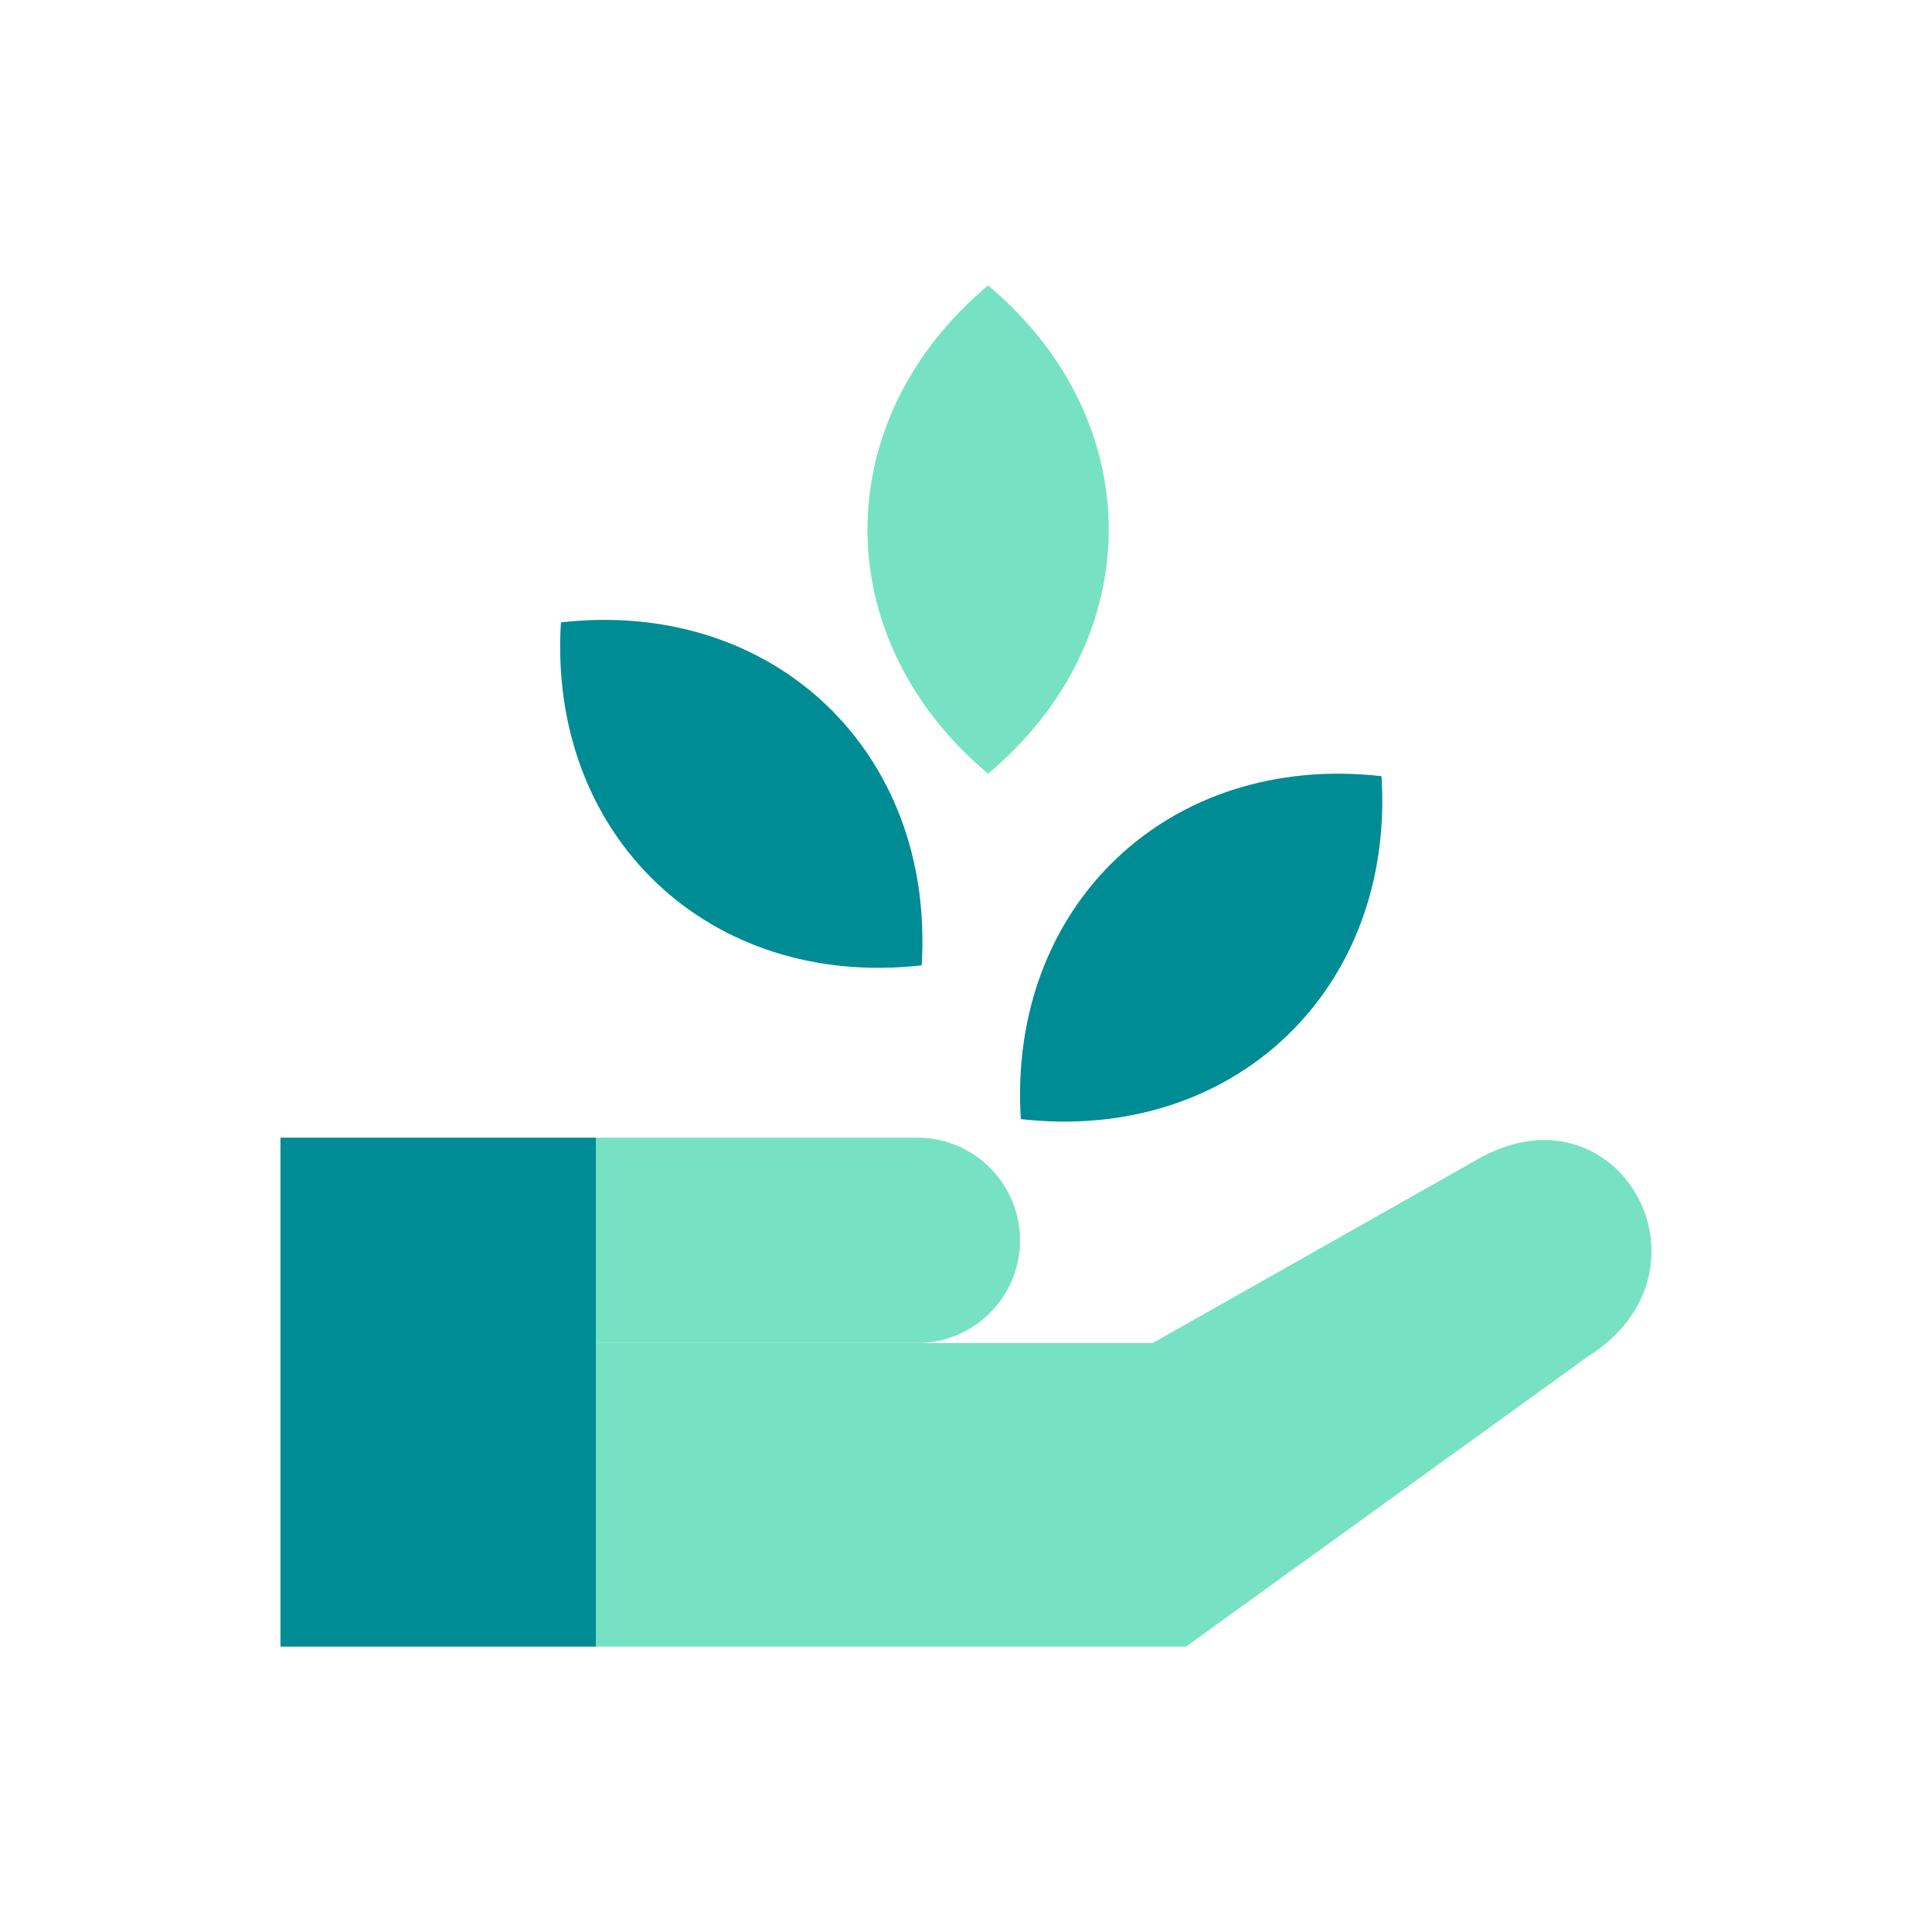
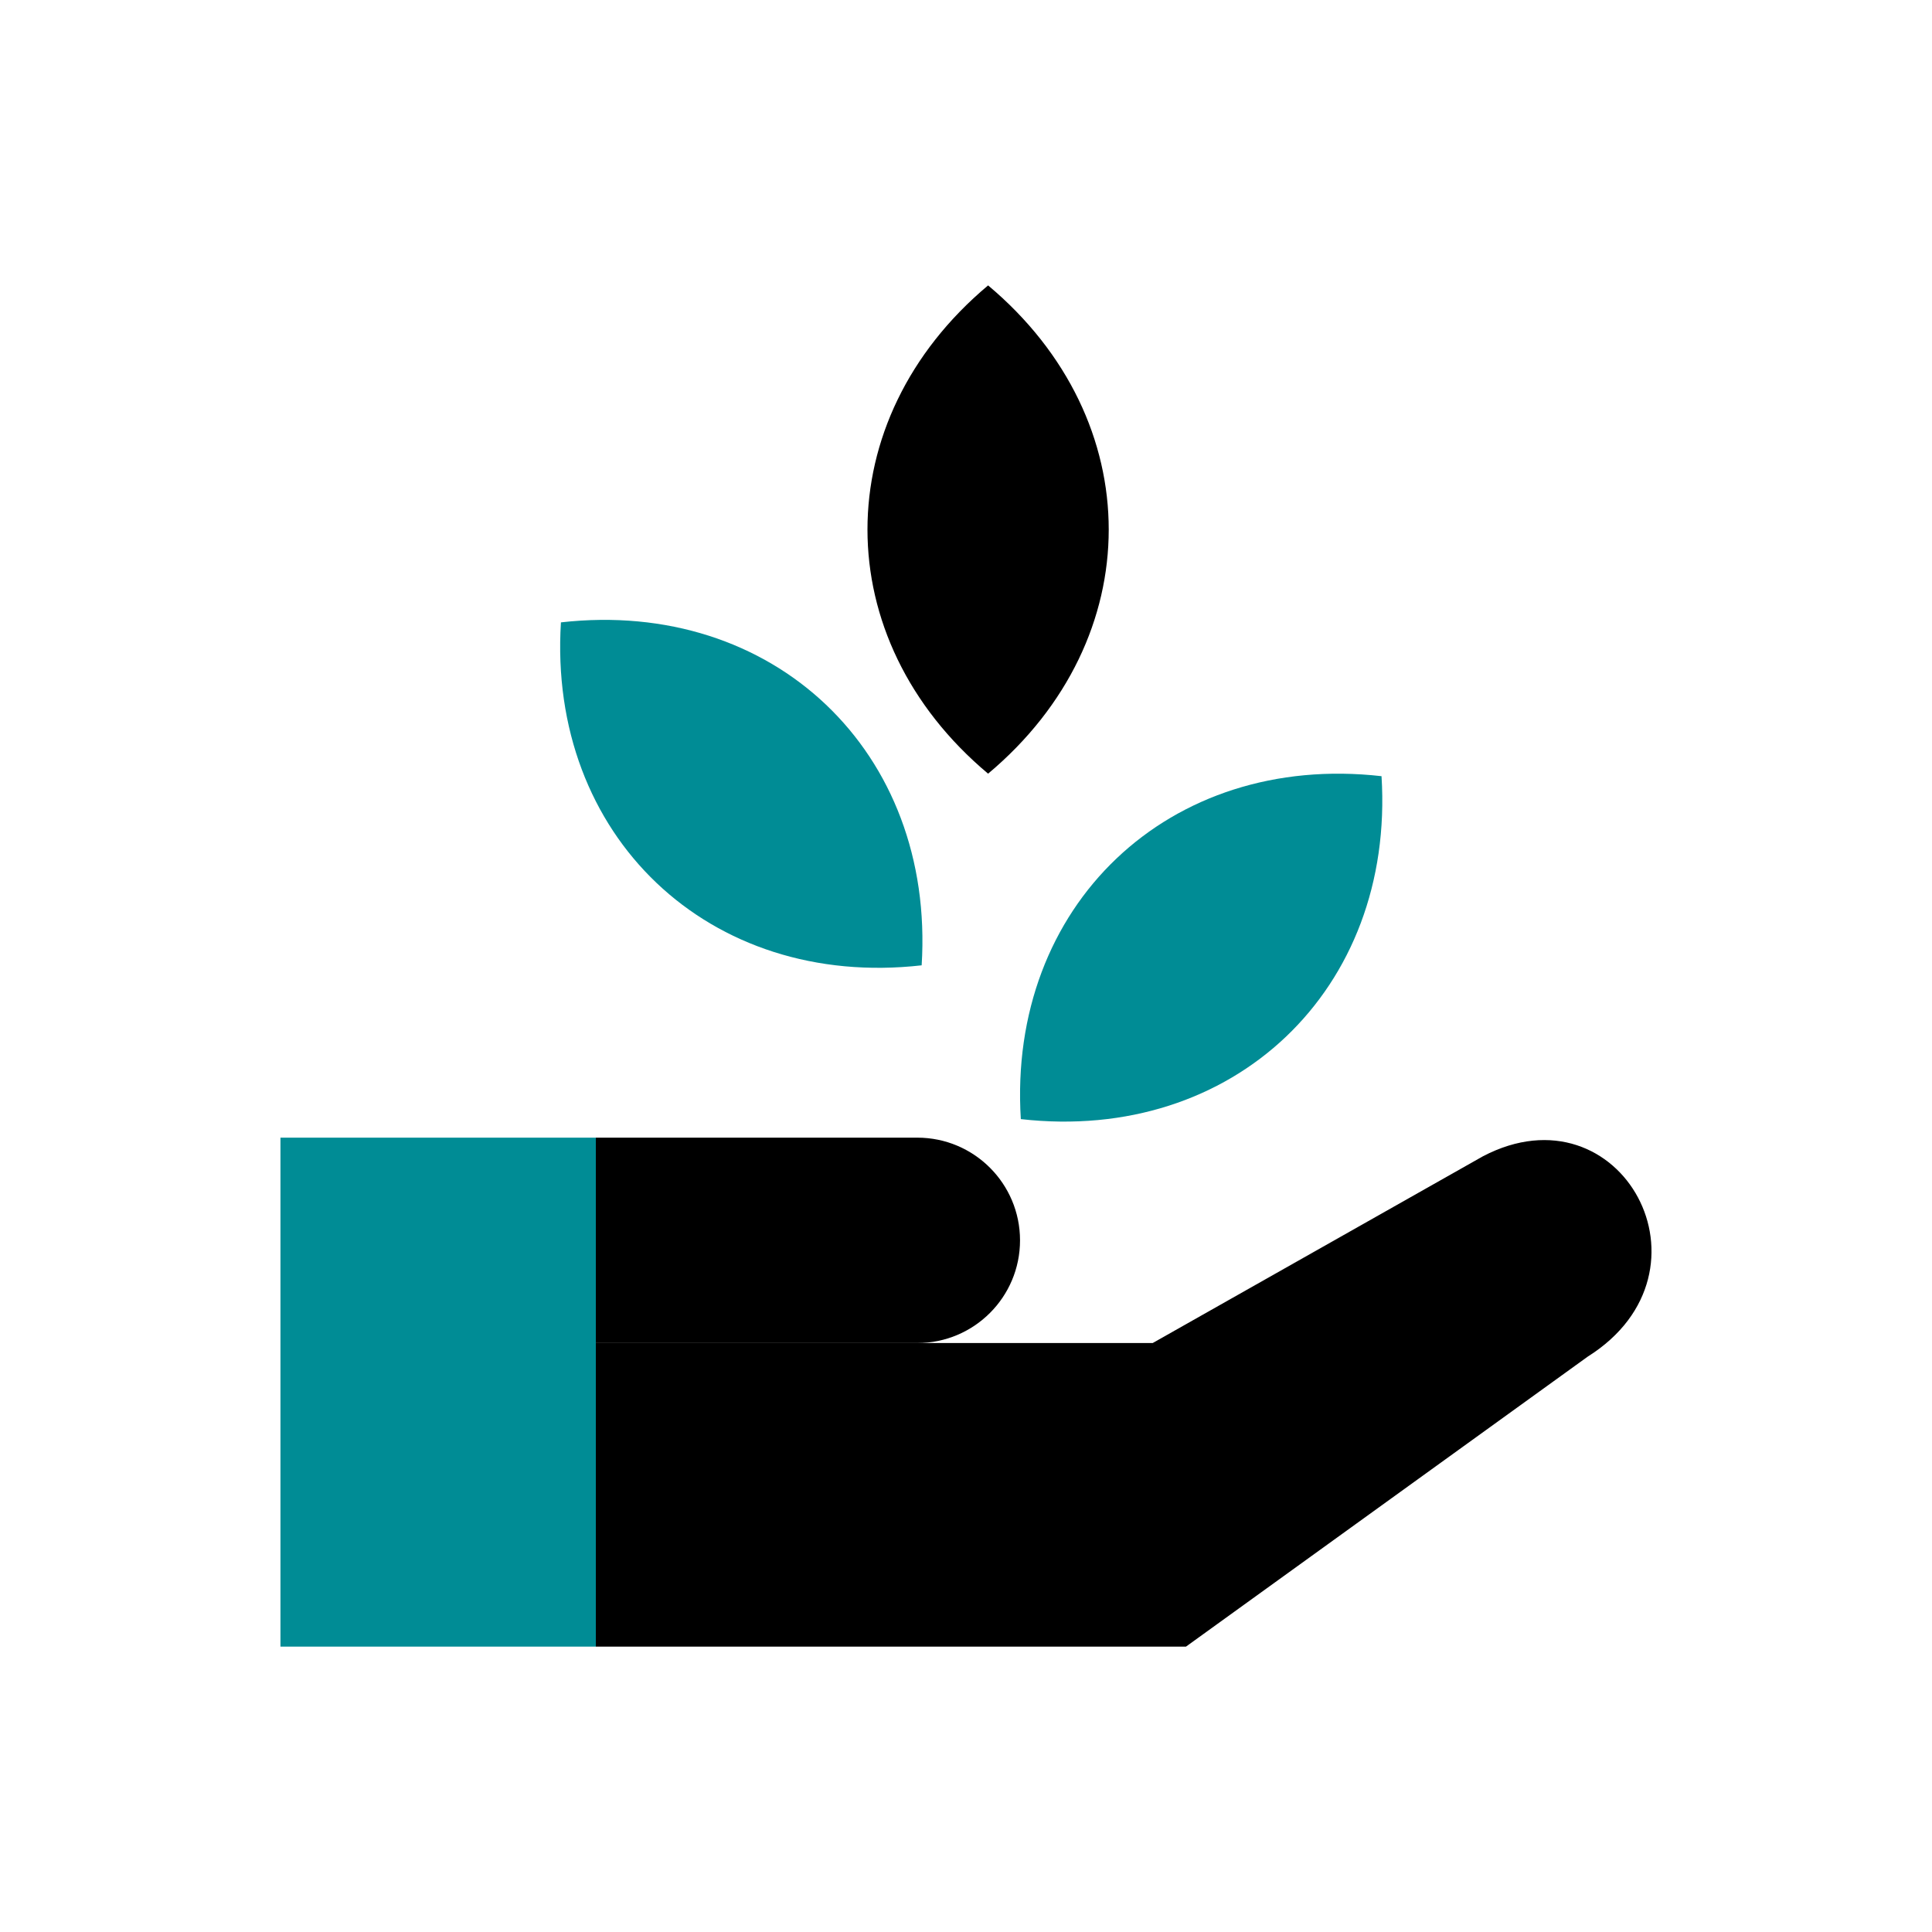
<svg xmlns="http://www.w3.org/2000/svg" width="80" height="80" viewBox="0 0 80 80" fill="none">
-   <path d="M61.411 47.876L47.731 55.612H24.672V68.183H49.109L65.743 56.176C71.359 52.645 67.123 44.895 61.411 47.876Z" fill="#77E2C3" />
-   <path d="M37.985 55.612H24.672V47.108H37.985C40.333 47.108 42.237 49.012 42.237 51.36C42.237 53.708 40.333 55.612 37.985 55.612Z" fill="#77E2C3" />
+   <path d="M61.411 47.876L47.731 55.612H24.672V68.183H49.109L65.743 56.176C71.359 52.645 67.123 44.895 61.411 47.876Z" fill="currentColor" />
+   <path d="M37.985 55.612H24.672V47.108H37.985C40.333 47.108 42.237 49.012 42.237 51.36C42.237 53.708 40.333 55.612 37.985 55.612Z" fill="currentColor" />
  <path d="M11.613 68.183H24.673V47.108H11.613V68.183Z" fill="#008C95" />
  <path d="M57.206 32.14C48.404 31.141 41.718 37.499 42.27 46.34C51.073 47.339 57.76 40.981 57.206 32.14Z" fill="#008C95" />
  <path d="M23.227 25.771C32.03 24.772 38.717 31.129 38.164 39.972C29.361 40.97 22.674 34.613 23.227 25.771Z" fill="#008C95" />
-   <path d="M40.915 11.818V11.816V11.818C34.255 17.4 34.255 26.453 40.915 32.036C47.575 26.453 47.575 17.4 40.915 11.818Z" fill="#77E2C3" />
+   <path d="M40.915 11.818V11.816V11.818C34.255 17.4 34.255 26.453 40.915 32.036C47.575 26.453 47.575 17.4 40.915 11.818Z" fill="currentColor" />
</svg>
